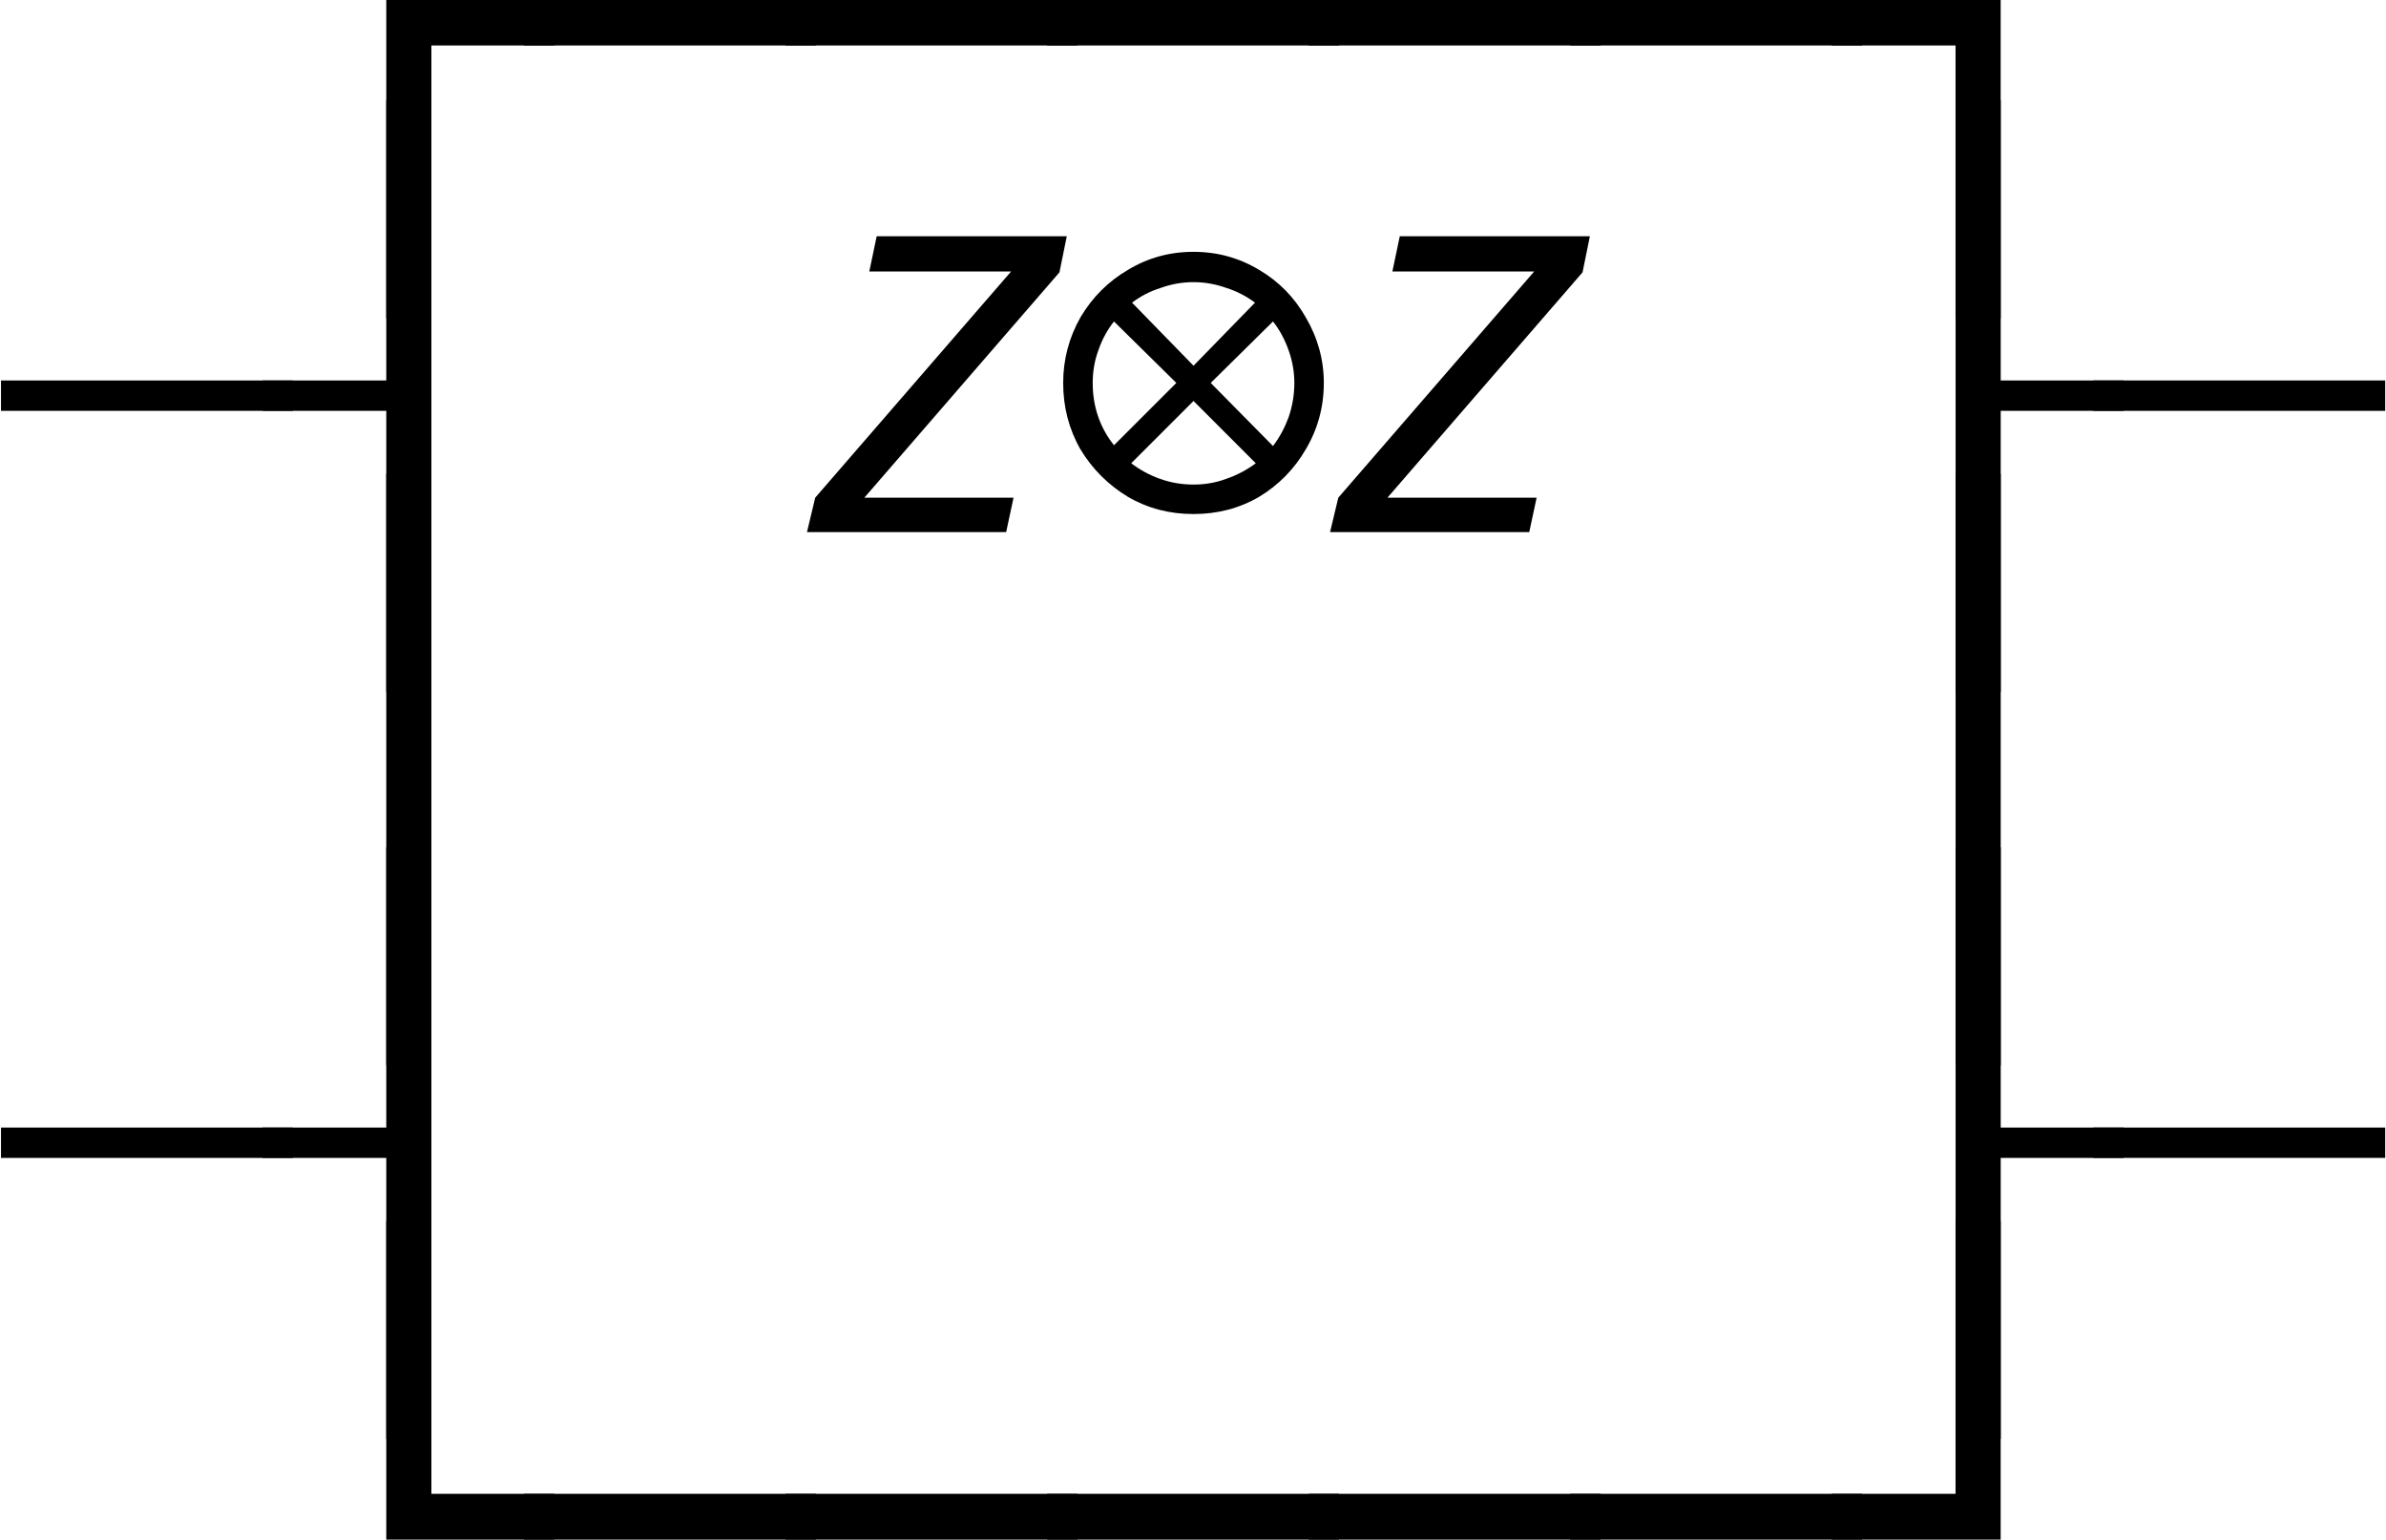
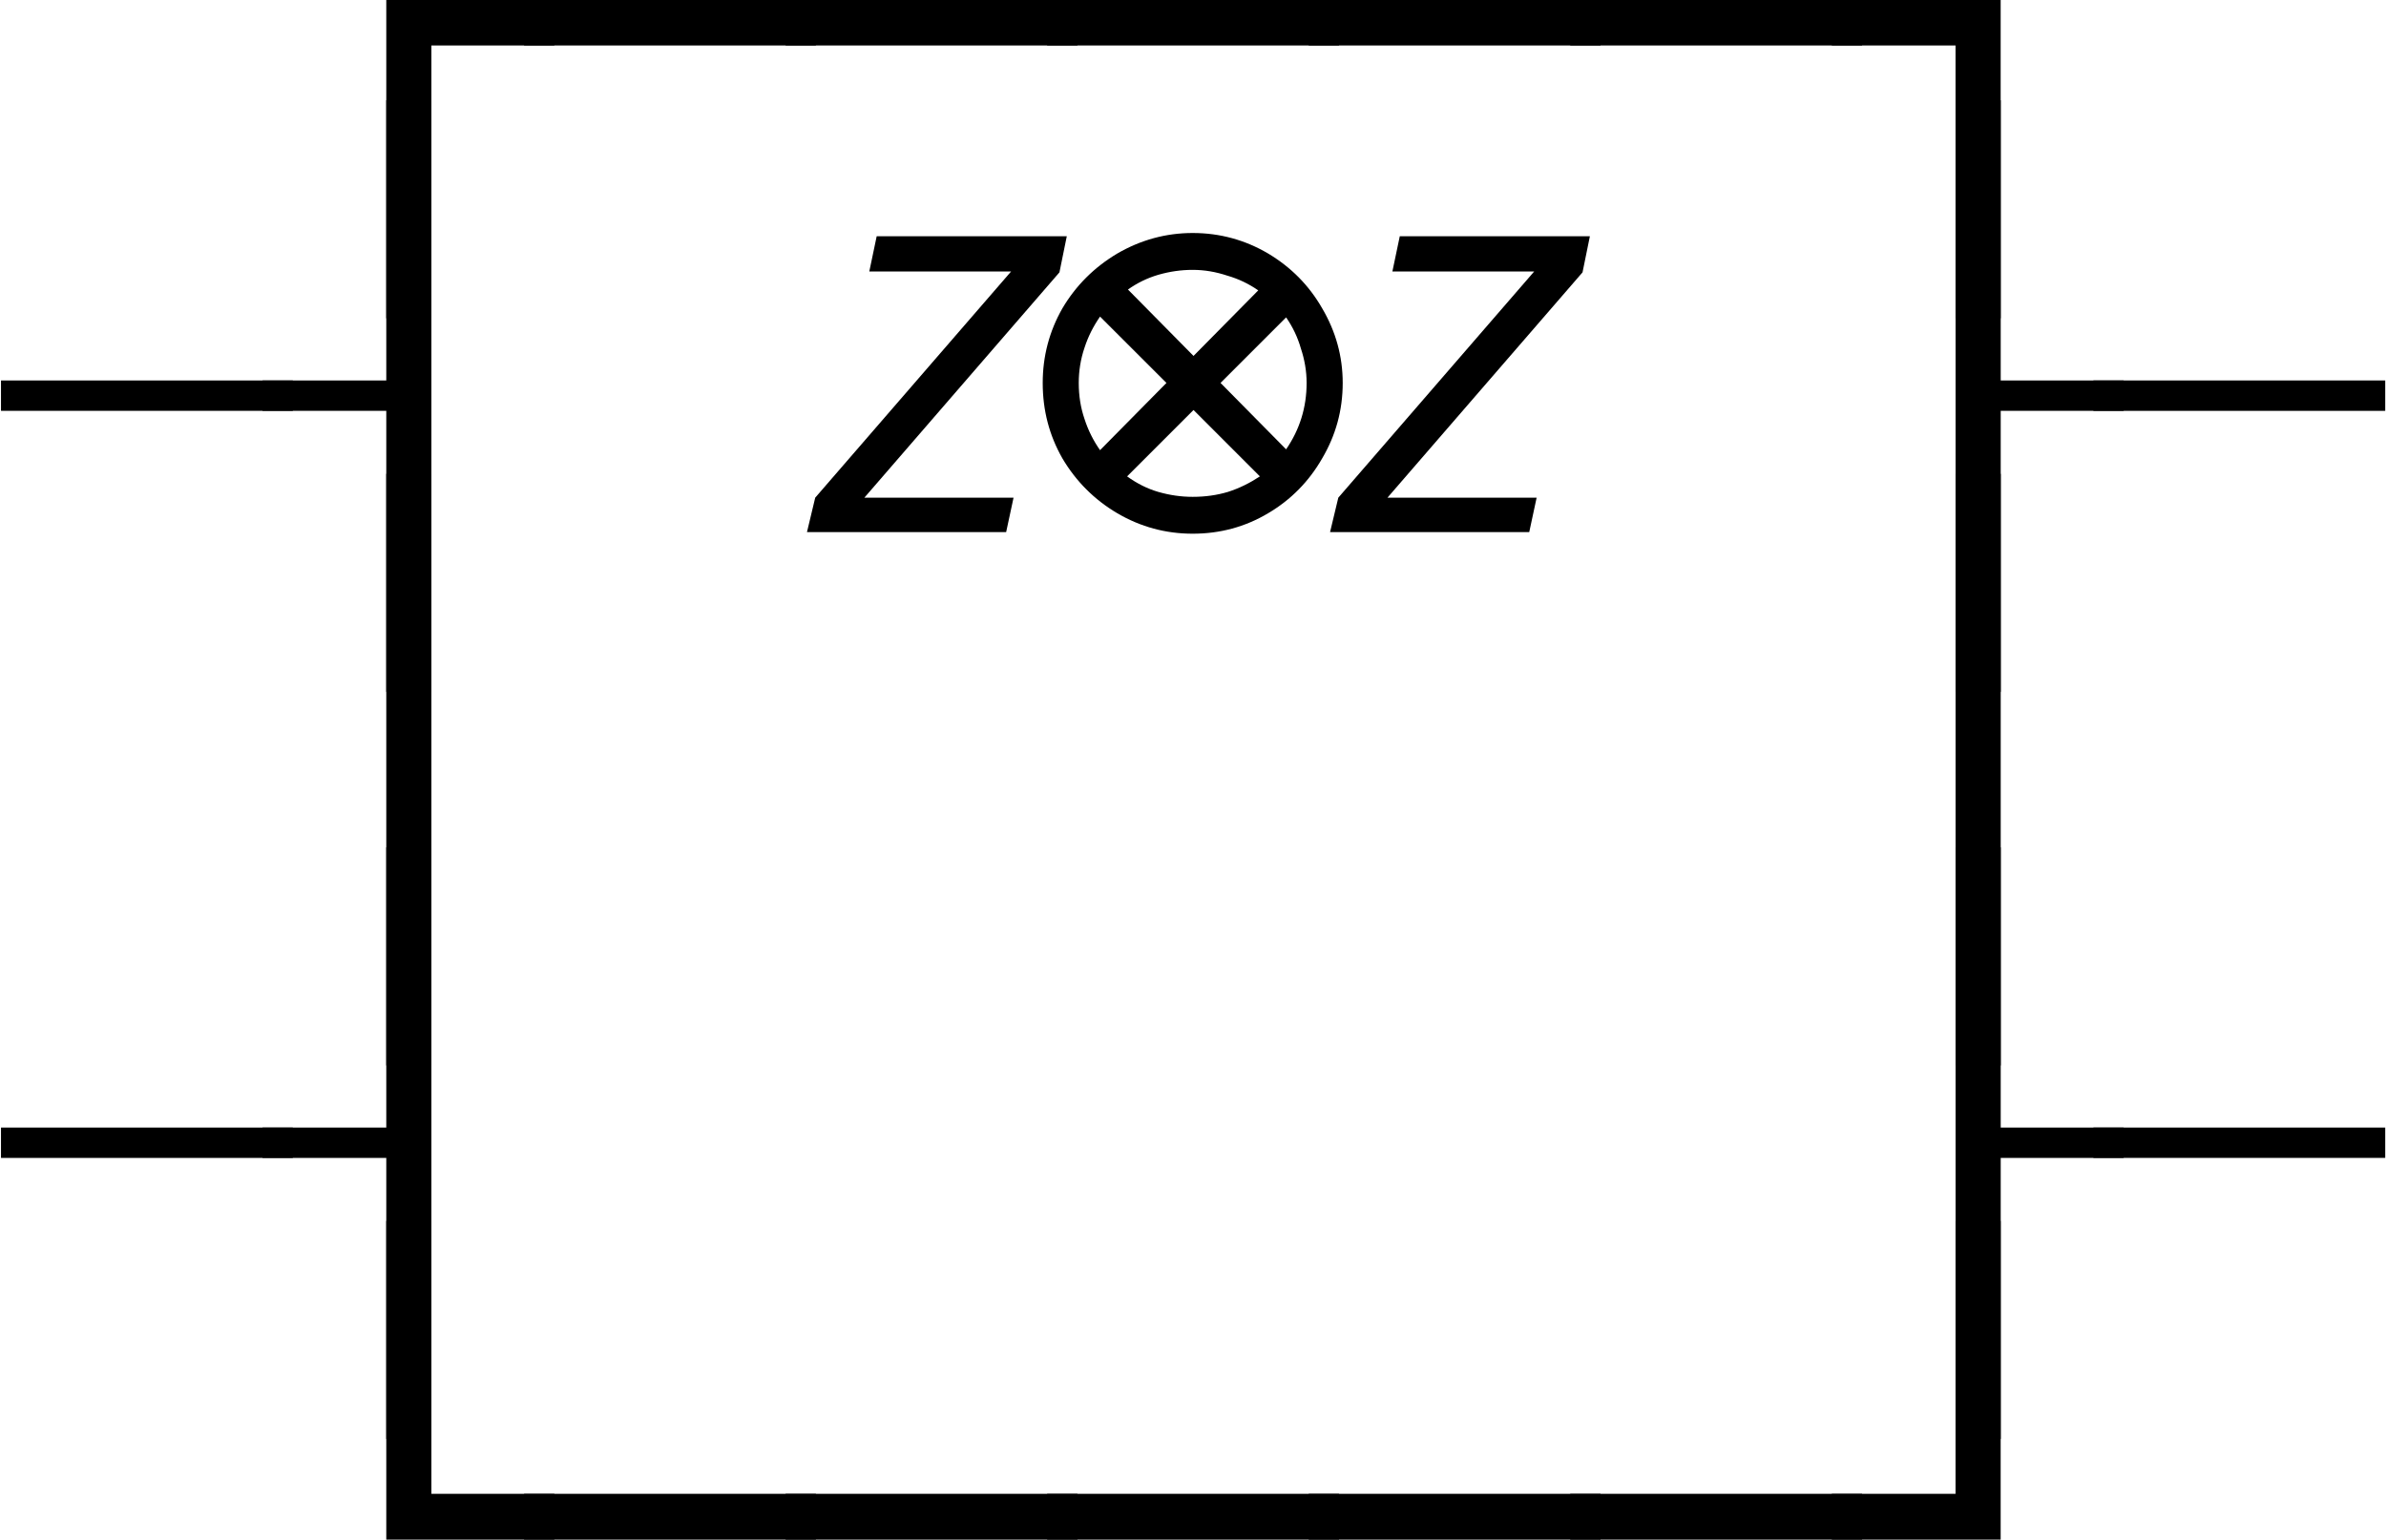
<svg xmlns="http://www.w3.org/2000/svg" xmlns:xlink="http://www.w3.org/1999/xlink" width="45.486pt" height="29.358pt" viewBox="0 0 45.486 29.358">
  <defs>
    <g>
      <g id="glyph-0-0">
        <path d="M 2.062 3.047 L 2.062 -3.031 L 5.266 -3.031 L 5.266 -2.156 L 2.922 -2.156 L 2.922 3.047 Z M 2.062 3.047 " />
      </g>
      <g id="glyph-0-1">
        <path d="M -0.297 -2.156 L -0.297 -3.031 L 5.266 -3.031 L 5.266 -2.156 Z M -0.297 -2.156 " />
      </g>
      <g id="glyph-0-2">
        <path d="M 2.062 3.047 L 2.062 -2.156 L -0.297 -2.156 L -0.297 -3.031 L 2.922 -3.031 L 2.922 3.047 Z M 2.062 3.047 " />
      </g>
      <g id="glyph-0-3">
        <path d="M -0.297 -2.312 L -0.297 -2.891 L 5.266 -2.891 L 5.266 -2.312 Z M -0.297 -2.312 " />
      </g>
      <g id="glyph-0-4">
        <path d="M 2.062 3.047 L 2.062 -2.312 L -0.297 -2.312 L -0.297 -2.891 L 2.062 -2.891 L 2.062 -8.234 L 2.922 -8.234 L 2.922 3.047 Z M 2.062 3.047 " />
      </g>
      <g id="glyph-0-5">
        <path d="M 2.062 3.047 L 2.062 -8.234 L 2.922 -8.234 L 2.922 -2.891 L 5.266 -2.891 L 5.266 -2.312 L 2.922 -2.312 L 2.922 3.047 Z M 2.062 3.047 " />
      </g>
      <g id="glyph-0-6">
        <path d="M 2.062 3.047 L 2.062 -8.234 L 2.922 -8.234 L 2.922 3.047 Z M 2.062 3.047 " />
      </g>
      <g id="glyph-0-7">
        <path d="M 2.062 -2.156 L 2.062 -8.234 L 2.922 -8.234 L 2.922 -3.031 L 5.266 -3.031 L 5.266 -2.156 Z M 2.062 -2.156 " />
      </g>
      <g id="glyph-0-8">
        <path d="M -0.297 -2.156 L -0.297 -3.031 L 2.062 -3.031 L 2.062 -8.234 L 2.922 -8.234 L 2.922 -2.156 Z M -0.297 -2.156 " />
      </g>
      <g id="glyph-1-0">
        <path d="M 0.109 0 L 0.266 -0.656 L 4 -4.969 L 1.297 -4.969 L 1.438 -5.641 L 5.062 -5.641 L 4.922 -4.953 L 1.203 -0.656 L 4.047 -0.656 L 3.906 0 Z M 0.109 0 " />
      </g>
      <g id="glyph-2-0">
-         <path d="M 3.094 -0.344 C 2.633 -0.344 2.219 -0.453 1.844 -0.672 C 1.469 -0.898 1.164 -1.203 0.938 -1.578 C 0.719 -1.961 0.609 -2.383 0.609 -2.844 C 0.609 -3.289 0.719 -3.707 0.938 -4.094 C 1.164 -4.477 1.469 -4.781 1.844 -5 C 2.219 -5.227 2.633 -5.344 3.094 -5.344 C 3.551 -5.344 3.969 -5.227 4.344 -5 C 4.719 -4.781 5.016 -4.477 5.234 -4.094 C 5.461 -3.707 5.578 -3.289 5.578 -2.844 C 5.578 -2.383 5.461 -1.961 5.234 -1.578 C 5.016 -1.203 4.719 -0.898 4.344 -0.672 C 3.969 -0.453 3.551 -0.344 3.094 -0.344 Z M 3.094 -0.906 C 3.312 -0.906 3.52 -0.941 3.719 -1.016 C 3.926 -1.086 4.113 -1.188 4.281 -1.312 L 3.094 -2.5 L 1.906 -1.312 C 2.07 -1.188 2.254 -1.086 2.453 -1.016 C 2.66 -0.941 2.875 -0.906 3.094 -0.906 Z M 1.172 -2.844 C 1.172 -2.613 1.207 -2.395 1.281 -2.188 C 1.352 -1.988 1.453 -1.812 1.578 -1.656 L 2.766 -2.844 L 1.578 -4.016 C 1.453 -3.859 1.352 -3.676 1.281 -3.469 C 1.207 -3.27 1.172 -3.062 1.172 -2.844 Z M 3.094 -3.172 L 4.266 -4.375 C 4.098 -4.5 3.914 -4.594 3.719 -4.656 C 3.52 -4.727 3.312 -4.766 3.094 -4.766 C 2.875 -4.766 2.664 -4.727 2.469 -4.656 C 2.27 -4.594 2.086 -4.5 1.922 -4.375 Z M 4.609 -1.641 C 4.734 -1.805 4.832 -1.988 4.906 -2.188 C 4.977 -2.395 5.016 -2.613 5.016 -2.844 C 5.016 -3.062 4.977 -3.27 4.906 -3.469 C 4.832 -3.676 4.734 -3.859 4.609 -4.016 L 3.422 -2.844 Z M 4.609 -1.641 " />
+         <path d="M 3.078 0.031 C 2.566 0.031 2.086 -0.098 1.641 -0.359 C 1.203 -0.617 0.852 -0.969 0.594 -1.406 C 0.344 -1.844 0.219 -2.32 0.219 -2.844 C 0.219 -3.352 0.344 -3.828 0.594 -4.266 C 0.852 -4.703 1.203 -5.051 1.641 -5.312 C 2.086 -5.57 2.566 -5.703 3.078 -5.703 C 3.598 -5.703 4.078 -5.57 4.516 -5.312 C 4.953 -5.051 5.297 -4.703 5.547 -4.266 C 5.805 -3.828 5.938 -3.352 5.938 -2.844 C 5.938 -2.32 5.805 -1.844 5.547 -1.406 C 5.297 -0.969 4.953 -0.617 4.516 -0.359 C 4.078 -0.098 3.598 0.031 3.078 0.031 Z M 3.078 -0.672 C 3.316 -0.672 3.539 -0.703 3.75 -0.766 C 3.969 -0.836 4.172 -0.938 4.359 -1.062 L 3.094 -2.328 L 1.828 -1.062 C 2.016 -0.926 2.211 -0.828 2.422 -0.766 C 2.641 -0.703 2.859 -0.672 3.078 -0.672 Z M 0.906 -2.844 C 0.906 -2.602 0.941 -2.375 1.016 -2.156 C 1.086 -1.938 1.188 -1.738 1.312 -1.562 L 2.578 -2.844 L 1.312 -4.109 C 1.188 -3.93 1.086 -3.734 1.016 -3.516 C 0.941 -3.297 0.906 -3.07 0.906 -2.844 Z M 3.094 -3.359 L 4.328 -4.609 C 4.148 -4.734 3.953 -4.828 3.734 -4.891 C 3.523 -4.961 3.305 -5 3.078 -5 C 2.859 -5 2.641 -4.969 2.422 -4.906 C 2.211 -4.844 2.02 -4.75 1.844 -4.625 Z M 4.859 -1.578 C 5.117 -1.953 5.25 -2.375 5.25 -2.844 C 5.25 -3.07 5.211 -3.289 5.141 -3.5 C 5.078 -3.719 4.984 -3.914 4.859 -4.094 L 3.609 -2.844 Z M 4.859 -1.578 " />
      </g>
    </g>
    <clipPath id="clip-0">
      <path clip-rule="nonzero" d="M 37 1 L 45.484 1 L 45.484 14 L 37 14 Z M 37 1 " />
    </clipPath>
    <clipPath id="clip-1">
      <path clip-rule="nonzero" d="M 37 16 L 45.484 16 L 45.484 28 L 37 28 Z M 37 16 " />
    </clipPath>
    <clipPath id="clip-2">
      <path clip-rule="nonzero" d="M 7 23 L 39 23 L 39 29.359 L 7 29.359 Z M 7 23 " />
    </clipPath>
  </defs>
  <g fill="rgb(0%, 0%, 0%)" fill-opacity="1">
    <use xlink:href="#glyph-0-0" x="5.302" y="3.023" />
    <use xlink:href="#glyph-0-1" x="10.288" y="3.023" />
    <use xlink:href="#glyph-0-1" x="15.274" y="3.023" />
    <use xlink:href="#glyph-0-1" x="20.26" y="3.023" />
    <use xlink:href="#glyph-0-1" x="25.246" y="3.023" />
    <use xlink:href="#glyph-0-1" x="30.232" y="3.023" />
    <use xlink:href="#glyph-0-2" x="35.218" y="3.023" />
  </g>
  <g fill="rgb(0%, 0%, 0%)" fill-opacity="1">
    <use xlink:href="#glyph-0-3" x="0.316" y="10.146" />
    <use xlink:href="#glyph-0-4" x="5.302" y="10.146" />
  </g>
  <g fill="rgb(0%, 0%, 0%)" fill-opacity="1">
    <use xlink:href="#glyph-1-0" x="15.275" y="10.146" />
  </g>
  <g fill="rgb(0%, 0%, 0%)" fill-opacity="1">
    <use xlink:href="#glyph-2-0" x="19.659" y="10.146" />
  </g>
  <g fill="rgb(0%, 0%, 0%)" fill-opacity="1">
    <use xlink:href="#glyph-1-0" x="25.247" y="10.146" />
  </g>
  <g clip-path="url(#clip-0)">
    <g fill="rgb(0%, 0%, 0%)" fill-opacity="1">
      <use xlink:href="#glyph-0-5" x="35.219" y="10.146" />
      <use xlink:href="#glyph-0-3" x="40.205" y="10.146" />
    </g>
  </g>
  <g fill="rgb(0%, 0%, 0%)" fill-opacity="1">
    <use xlink:href="#glyph-0-6" x="5.302" y="17.269" />
  </g>
  <g fill="rgb(0%, 0%, 0%)" fill-opacity="1">
    <use xlink:href="#glyph-0-6" x="35.219" y="17.269" />
  </g>
  <g fill="rgb(0%, 0%, 0%)" fill-opacity="1">
    <use xlink:href="#glyph-0-3" x="0.316" y="24.392" />
    <use xlink:href="#glyph-0-4" x="5.302" y="24.392" />
  </g>
  <g clip-path="url(#clip-1)">
    <g fill="rgb(0%, 0%, 0%)" fill-opacity="1">
      <use xlink:href="#glyph-0-5" x="35.219" y="24.392" />
      <use xlink:href="#glyph-0-3" x="40.205" y="24.392" />
    </g>
  </g>
  <g clip-path="url(#clip-2)">
    <g fill="rgb(0%, 0%, 0%)" fill-opacity="1">
      <use xlink:href="#glyph-0-7" x="5.302" y="31.516" />
      <use xlink:href="#glyph-0-1" x="10.288" y="31.516" />
      <use xlink:href="#glyph-0-1" x="15.274" y="31.516" />
      <use xlink:href="#glyph-0-1" x="20.26" y="31.516" />
      <use xlink:href="#glyph-0-1" x="25.246" y="31.516" />
      <use xlink:href="#glyph-0-1" x="30.232" y="31.516" />
      <use xlink:href="#glyph-0-8" x="35.218" y="31.516" />
    </g>
  </g>
</svg>
